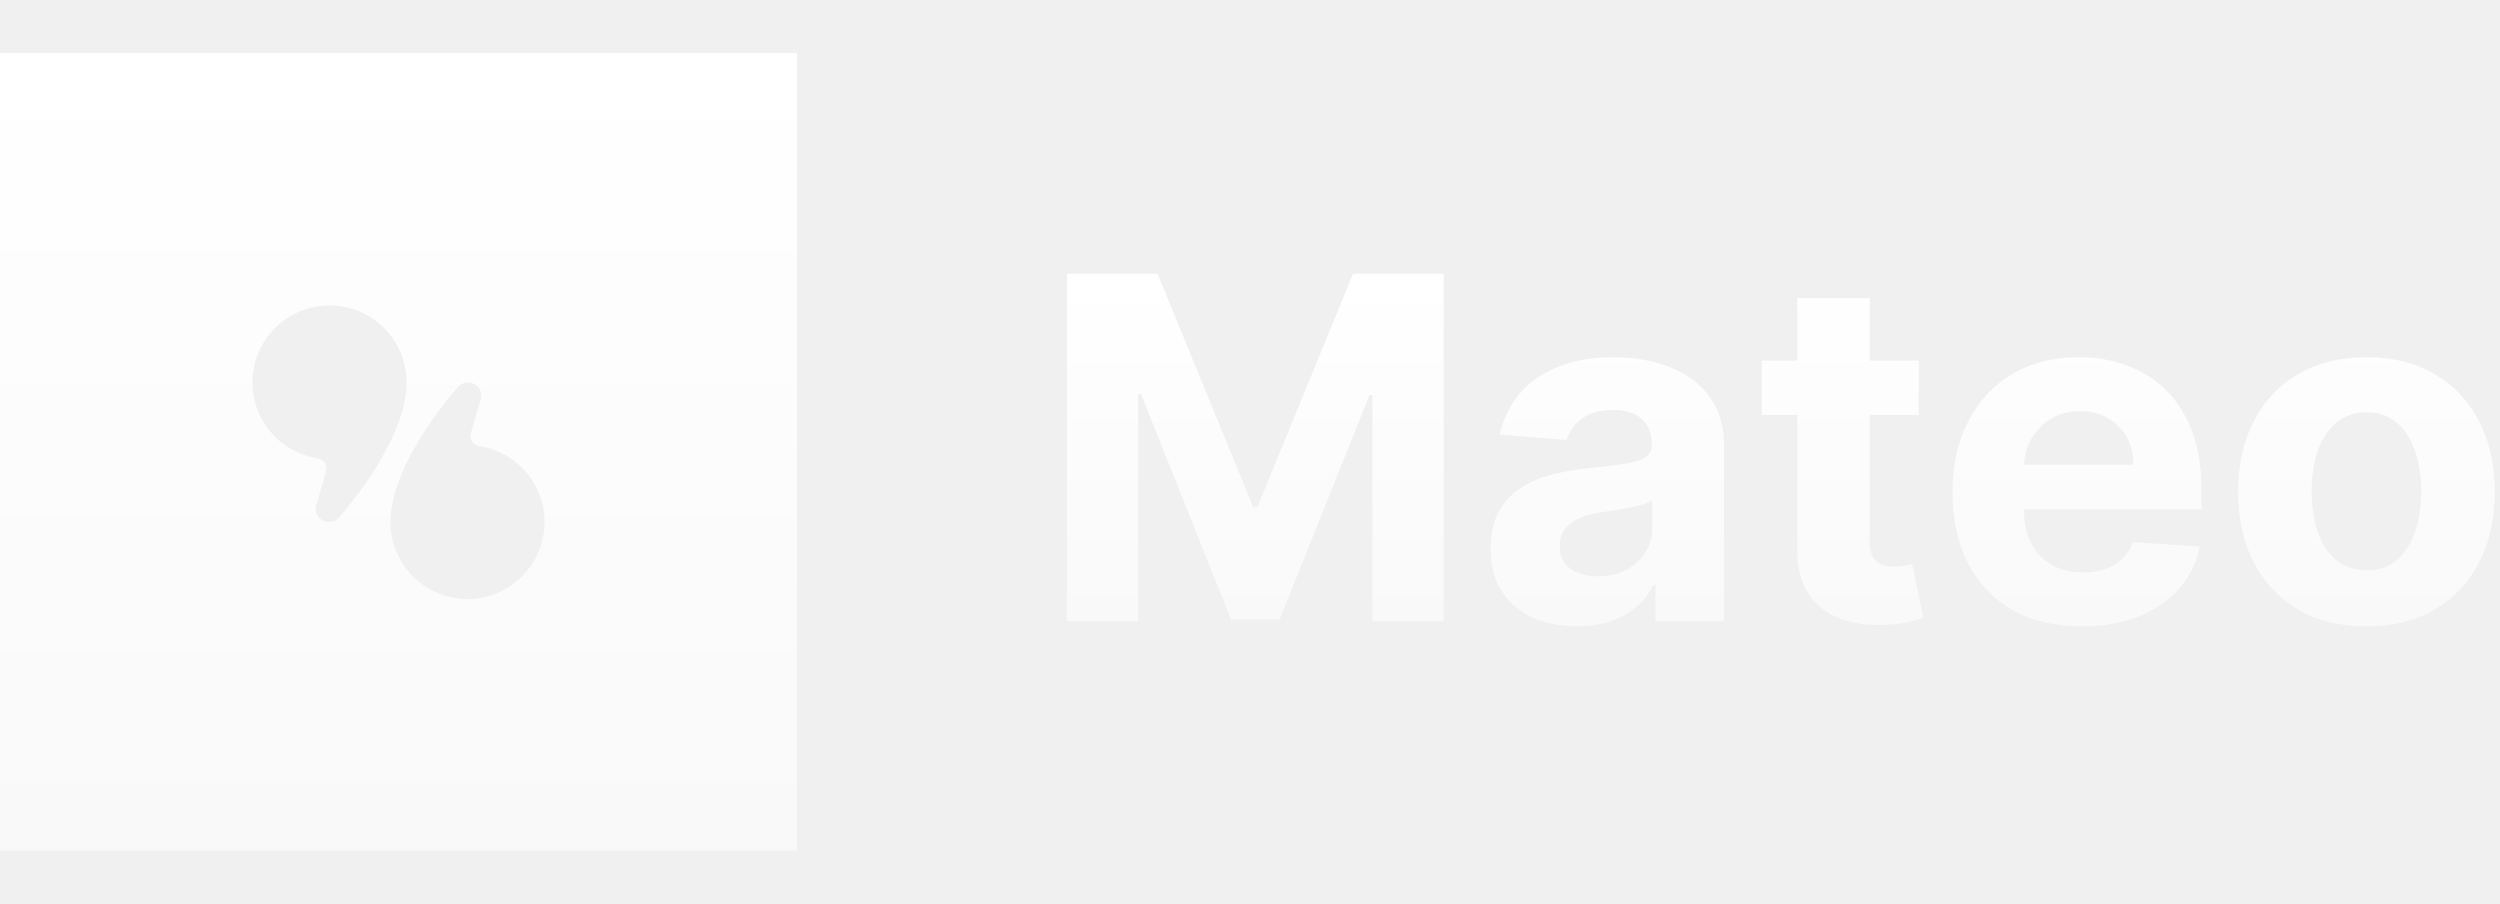
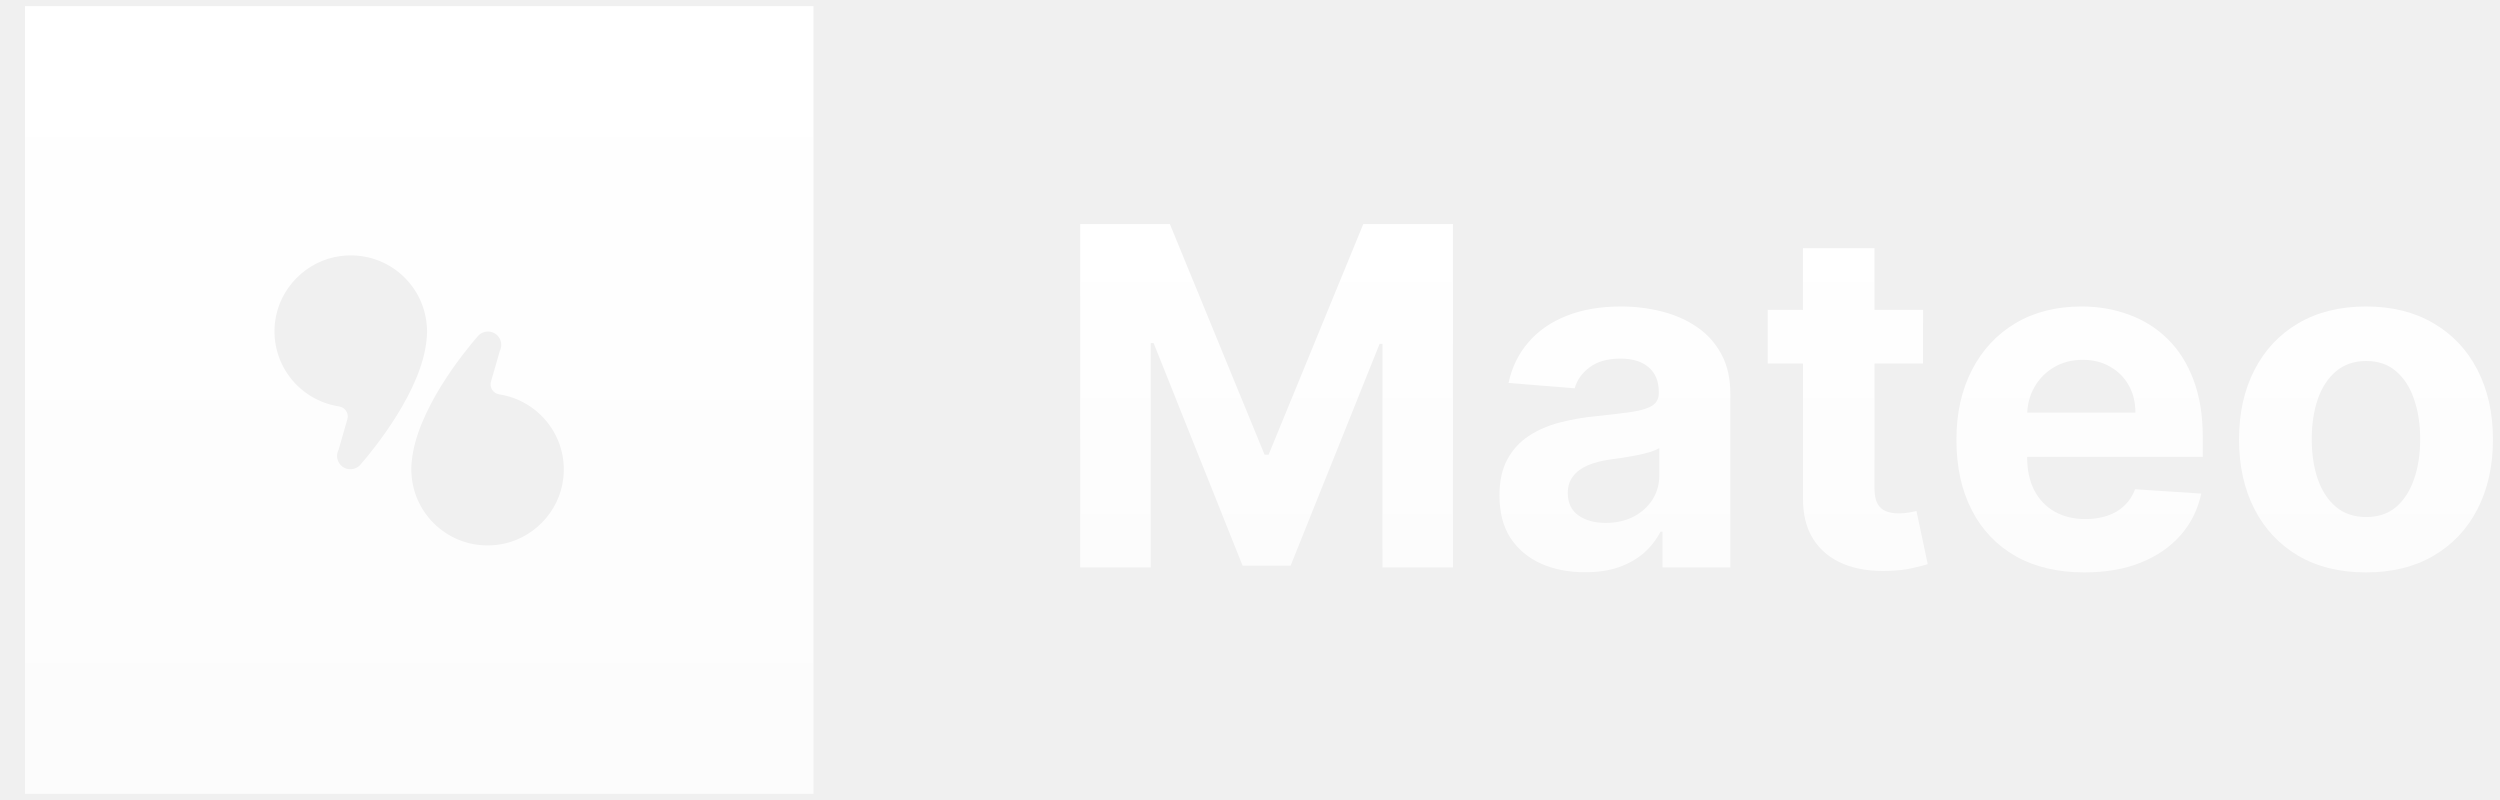
- <svg xmlns="http://www.w3.org/2000/svg" width="83" height="30" viewBox="0 0 83 30" fill="none">
-   <g clip-path="url(#clip0_14401_14068)">
-     <g clip-path="url(#clip1_14401_14068)">
-       <path fill-rule="evenodd" clip-rule="evenodd" d="M26.459 1.763H-0.016V28.237H26.459V1.763ZM10.53 16.675C10.379 16.975 10.59 17.328 10.926 17.328C11.057 17.328 11.181 17.272 11.267 17.173C11.746 16.618 13.319 14.681 13.483 12.976C13.493 12.884 13.499 12.79 13.499 12.694C13.499 12.617 13.495 12.548 13.489 12.483C13.371 11.062 12.09 9.969 10.595 10.164C9.451 10.312 8.528 11.251 8.397 12.395C8.237 13.802 9.224 15.014 10.545 15.217C10.749 15.249 10.883 15.447 10.825 15.646L10.53 16.675ZM15.534 12.701C15.87 12.701 16.081 13.054 15.93 13.354L15.634 14.383C15.578 14.582 15.71 14.78 15.915 14.812C17.236 15.016 18.223 16.227 18.063 17.634C17.932 18.779 17.009 19.717 15.864 19.866C14.37 20.06 13.089 18.968 12.971 17.546C12.965 17.481 12.961 17.413 12.961 17.335C12.961 17.24 12.967 17.146 12.977 17.053C13.142 15.348 14.714 13.412 15.194 12.857C15.279 12.758 15.403 12.701 15.534 12.701Z" fill="url(#paint0_linear_14401_14068)" />
+ <svg xmlns="http://www.w3.org/2000/svg" width="75" height="24" viewBox="0 0 75 24" fill="none">
+   <g clip-path="url(#clip0_14701_14472)">
+     <g clip-path="url(#clip1_14701_14472)">
+       <path fill-rule="evenodd" clip-rule="evenodd" d="M24.404 0.184H0.734V23.816H24.404V0.184ZM10.157 13.494C10.021 13.762 10.21 14.077 10.511 14.077C10.628 14.077 10.739 14.027 10.815 13.938C11.244 13.443 12.65 11.714 12.797 10.192C12.806 10.11 12.812 10.026 12.812 9.941C12.812 9.871 12.808 9.81 12.802 9.752C12.697 8.483 11.551 7.508 10.215 7.682C9.192 7.815 8.367 8.652 8.25 9.674C8.107 10.929 8.989 12.011 10.17 12.193C10.353 12.221 10.472 12.398 10.421 12.575L10.157 13.494ZM14.639 9.947C14.94 9.947 15.128 10.263 14.993 10.53L14.729 11.449C14.678 11.626 14.796 11.803 14.979 11.832C16.16 12.014 17.043 13.095 16.899 14.351C16.783 15.373 15.958 16.21 14.934 16.343C13.598 16.516 12.453 15.541 12.348 14.273C12.342 14.215 12.338 14.153 12.338 14.084C12.338 13.999 12.344 13.915 12.353 13.832C12.5 12.311 13.905 10.582 14.334 10.086C14.411 9.998 14.521 9.947 14.639 9.947Z" fill="url(#paint0_linear_14701_14472)" />
    </g>
-     <path d="M35.422 9.087H38.431L41.608 16.84H41.744L44.921 9.087H47.93V20.626H45.564V13.116H45.468L42.482 20.57H40.87L37.884 13.087H37.788V20.626H35.422V9.087Z" fill="url(#paint1_linear_14401_14068)" />
-     <path d="M52.363 20.79C51.811 20.79 51.319 20.694 50.887 20.502C50.455 20.307 50.113 20.02 49.861 19.64C49.614 19.257 49.489 18.78 49.489 18.209C49.489 17.728 49.578 17.324 49.754 16.998C49.931 16.671 50.171 16.408 50.475 16.209C50.78 16.01 51.125 15.859 51.512 15.758C51.903 15.657 52.312 15.585 52.74 15.544C53.244 15.491 53.65 15.443 53.958 15.397C54.266 15.349 54.489 15.277 54.628 15.183C54.767 15.089 54.837 14.95 54.837 14.766V14.733C54.837 14.376 54.724 14.1 54.498 13.904C54.277 13.709 53.961 13.611 53.552 13.611C53.12 13.611 52.776 13.707 52.521 13.899C52.265 14.086 52.096 14.323 52.014 14.609L49.794 14.428C49.906 13.902 50.128 13.448 50.459 13.065C50.789 12.678 51.215 12.381 51.738 12.175C52.264 11.964 52.872 11.859 53.563 11.859C54.044 11.859 54.504 11.915 54.944 12.028C55.387 12.141 55.779 12.315 56.121 12.552C56.467 12.789 56.739 13.093 56.938 13.465C57.137 13.833 57.237 14.274 57.237 14.789V20.626H54.961V19.426H54.893C54.754 19.696 54.568 19.935 54.335 20.142C54.102 20.344 53.822 20.504 53.495 20.62C53.169 20.733 52.791 20.79 52.363 20.79ZM53.05 19.133C53.404 19.133 53.715 19.064 53.986 18.924C54.256 18.782 54.468 18.59 54.622 18.35C54.776 18.109 54.853 17.837 54.853 17.533V16.614C54.778 16.663 54.675 16.708 54.544 16.75C54.416 16.787 54.271 16.823 54.11 16.857C53.948 16.887 53.787 16.915 53.625 16.941C53.464 16.964 53.317 16.984 53.186 17.003C52.904 17.044 52.658 17.11 52.447 17.2C52.237 17.291 52.074 17.413 51.957 17.567C51.841 17.717 51.783 17.905 51.783 18.13C51.783 18.457 51.901 18.707 52.138 18.88C52.378 19.049 52.682 19.133 53.05 19.133Z" fill="url(#paint2_linear_14401_14068)" />
-     <path d="M63.702 11.972V13.775H58.49V11.972H63.702ZM59.674 9.898H62.074V17.967C62.074 18.188 62.108 18.361 62.175 18.485C62.243 18.605 62.337 18.69 62.457 18.739C62.581 18.787 62.724 18.812 62.885 18.812C62.998 18.812 63.111 18.802 63.223 18.784C63.336 18.761 63.422 18.744 63.483 18.733L63.86 20.519C63.74 20.557 63.571 20.6 63.353 20.649C63.135 20.701 62.87 20.733 62.558 20.744C61.98 20.767 61.473 20.69 61.037 20.513C60.605 20.337 60.269 20.063 60.029 19.691C59.788 19.319 59.67 18.849 59.674 18.282V9.898Z" fill="url(#paint3_linear_14401_14068)" />
-     <path d="M69.117 20.795C68.227 20.795 67.46 20.615 66.818 20.254C66.18 19.89 65.687 19.375 65.342 18.71C64.996 18.042 64.823 17.251 64.823 16.338C64.823 15.448 64.996 14.667 65.342 13.995C65.687 13.322 66.174 12.798 66.801 12.422C67.432 12.047 68.172 11.859 69.021 11.859C69.592 11.859 70.124 11.951 70.616 12.135C71.111 12.315 71.543 12.588 71.912 12.952C72.283 13.316 72.573 13.775 72.779 14.327C72.986 14.875 73.089 15.518 73.089 16.254V16.913H65.781V15.426H70.83C70.83 15.08 70.755 14.774 70.604 14.507C70.454 14.241 70.246 14.032 69.979 13.882C69.716 13.728 69.41 13.651 69.061 13.651C68.696 13.651 68.373 13.735 68.091 13.904C67.813 14.07 67.596 14.293 67.438 14.575C67.28 14.853 67.199 15.163 67.195 15.505V16.919C67.195 17.347 67.274 17.717 67.432 18.029C67.594 18.34 67.821 18.581 68.114 18.75C68.407 18.919 68.754 19.003 69.156 19.003C69.423 19.003 69.667 18.966 69.889 18.891C70.11 18.816 70.3 18.703 70.458 18.553C70.616 18.402 70.736 18.218 70.818 18L73.038 18.147C72.926 18.68 72.695 19.146 72.345 19.544C72 19.939 71.553 20.247 71.004 20.468C70.46 20.686 69.831 20.795 69.117 20.795Z" fill="url(#paint4_linear_14401_14068)" />
-     <path d="M78.566 20.795C77.691 20.795 76.934 20.609 76.295 20.237C75.66 19.862 75.17 19.34 74.825 18.671C74.479 17.999 74.306 17.219 74.306 16.333C74.306 15.439 74.479 14.657 74.825 13.989C75.17 13.316 75.66 12.794 76.295 12.422C76.934 12.047 77.691 11.859 78.566 11.859C79.441 11.859 80.196 12.047 80.831 12.422C81.469 12.794 81.961 13.316 82.307 13.989C82.653 14.657 82.825 15.439 82.825 16.333C82.825 17.219 82.653 17.999 82.307 18.671C81.961 19.34 81.469 19.862 80.831 20.237C80.196 20.609 79.441 20.795 78.566 20.795ZM78.577 18.936C78.975 18.936 79.308 18.823 79.574 18.598C79.841 18.369 80.042 18.057 80.177 17.662C80.316 17.268 80.386 16.819 80.386 16.316C80.386 15.812 80.316 15.364 80.177 14.969C80.042 14.575 79.841 14.263 79.574 14.034C79.308 13.805 78.975 13.69 78.577 13.69C78.175 13.69 77.837 13.805 77.563 14.034C77.292 14.263 77.088 14.575 76.949 14.969C76.813 15.364 76.746 15.812 76.746 16.316C76.746 16.819 76.813 17.268 76.949 17.662C77.088 18.057 77.292 18.369 77.563 18.598C77.837 18.823 78.175 18.936 78.577 18.936Z" fill="url(#paint5_linear_14401_14068)" />
+     <path d="M32.406 6.721H35.096L37.937 13.641H38.058L40.899 6.721H43.589V17.021H41.474V10.317H41.388L38.718 16.971H37.278L34.608 10.292H34.522V17.021H32.406V6.721Z" fill="url(#paint1_linear_14701_14472)" />
+     <path d="M47.553 17.167C47.059 17.167 46.619 17.081 46.233 16.91C45.847 16.736 45.541 16.48 45.316 16.141C45.094 15.799 44.984 15.373 44.984 14.864C44.984 14.434 45.062 14.074 45.22 13.782C45.378 13.49 45.593 13.256 45.865 13.078C46.137 12.9 46.446 12.766 46.792 12.676C47.141 12.585 47.507 12.521 47.89 12.485C48.34 12.438 48.703 12.394 48.978 12.354C49.254 12.31 49.453 12.246 49.578 12.163C49.702 12.079 49.764 11.955 49.764 11.79V11.76C49.764 11.442 49.663 11.195 49.462 11.021C49.264 10.847 48.982 10.759 48.616 10.759C48.229 10.759 47.922 10.845 47.694 11.016C47.465 11.184 47.314 11.395 47.24 11.65L45.256 11.489C45.356 11.019 45.554 10.614 45.85 10.271C46.145 9.926 46.527 9.661 46.993 9.477C47.464 9.289 48.008 9.195 48.626 9.195C49.056 9.195 49.467 9.246 49.86 9.346C50.256 9.447 50.607 9.603 50.913 9.814C51.222 10.025 51.465 10.297 51.643 10.629C51.821 10.957 51.91 11.351 51.91 11.811V17.021H49.875V15.95H49.815C49.69 16.191 49.524 16.404 49.316 16.589C49.108 16.77 48.857 16.912 48.565 17.016C48.273 17.117 47.935 17.167 47.553 17.167ZM48.167 15.688C48.483 15.688 48.762 15.626 49.004 15.502C49.245 15.375 49.435 15.204 49.573 14.989C49.71 14.775 49.779 14.531 49.779 14.26V13.44C49.712 13.484 49.62 13.524 49.502 13.561C49.388 13.594 49.259 13.626 49.114 13.656C48.97 13.683 48.825 13.708 48.681 13.732C48.537 13.752 48.406 13.77 48.288 13.787C48.036 13.824 47.816 13.883 47.628 13.963C47.44 14.044 47.294 14.153 47.19 14.29C47.086 14.424 47.034 14.592 47.034 14.793C47.034 15.085 47.14 15.308 47.351 15.462C47.566 15.613 47.838 15.688 48.167 15.688Z" fill="url(#paint2_linear_14701_14472)" />
+     <path d="M57.691 9.296V10.905H53.031V9.296H57.691ZM54.089 7.445H56.235V14.647C56.235 14.845 56.265 14.999 56.325 15.11C56.386 15.217 56.47 15.293 56.577 15.336C56.688 15.38 56.816 15.402 56.96 15.402C57.061 15.402 57.162 15.393 57.262 15.377C57.363 15.356 57.44 15.341 57.494 15.331L57.832 16.925C57.724 16.959 57.573 16.998 57.378 17.041C57.184 17.088 56.947 17.117 56.668 17.127C56.151 17.147 55.697 17.078 55.308 16.921C54.922 16.763 54.621 16.518 54.406 16.186C54.191 15.854 54.085 15.435 54.089 14.929V7.445Z" fill="url(#paint3_linear_14701_14472)" />
+     <path d="M62.532 17.172C61.736 17.172 61.051 17.011 60.476 16.689C59.905 16.364 59.465 15.905 59.157 15.311C58.847 14.714 58.693 14.008 58.693 13.194C58.693 12.399 58.847 11.702 59.157 11.101C59.465 10.501 59.9 10.034 60.461 9.698C61.025 9.363 61.687 9.195 62.446 9.195C62.956 9.195 63.432 9.277 63.872 9.442C64.315 9.603 64.701 9.846 65.03 10.171C65.363 10.496 65.621 10.905 65.806 11.398C65.991 11.888 66.083 12.461 66.083 13.118V13.707H59.549V12.379H64.063C64.063 12.07 63.996 11.797 63.861 11.559C63.727 11.321 63.541 11.135 63.302 11.001C63.067 10.863 62.794 10.795 62.481 10.795C62.156 10.795 61.867 10.87 61.615 11.021C61.366 11.168 61.172 11.368 61.03 11.619C60.889 11.868 60.817 12.144 60.814 12.449V13.712C60.814 14.094 60.884 14.424 61.025 14.703C61.17 14.981 61.373 15.195 61.635 15.346C61.897 15.497 62.208 15.573 62.567 15.573C62.805 15.573 63.024 15.539 63.222 15.472C63.42 15.405 63.59 15.304 63.73 15.17C63.872 15.036 63.979 14.872 64.053 14.677L66.038 14.808C65.937 15.284 65.73 15.7 65.418 16.055C65.109 16.407 64.71 16.683 64.219 16.88C63.732 17.075 63.17 17.172 62.532 17.172Z" fill="url(#paint4_linear_14701_14472)" />
+     <path d="M70.979 17.172C70.197 17.172 69.52 17.006 68.949 16.674C68.382 16.339 67.944 15.873 67.635 15.276C67.326 14.676 67.171 13.98 67.171 13.189C67.171 12.391 67.326 11.693 67.635 11.096C67.944 10.496 68.382 10.03 68.949 9.698C69.52 9.363 70.197 9.195 70.979 9.195C71.762 9.195 72.437 9.363 73.004 9.698C73.575 10.03 74.015 10.496 74.324 11.096C74.633 11.693 74.788 12.391 74.788 13.189C74.788 13.98 74.633 14.676 74.324 15.276C74.015 15.873 73.575 16.339 73.004 16.674C72.437 17.006 71.762 17.172 70.979 17.172ZM70.99 15.512C71.346 15.512 71.643 15.412 71.881 15.21C72.12 15.006 72.299 14.728 72.42 14.376C72.544 14.024 72.606 13.623 72.606 13.174C72.606 12.724 72.544 12.324 72.42 11.972C72.299 11.619 72.12 11.341 71.881 11.137C71.643 10.932 71.346 10.83 70.99 10.83C70.63 10.83 70.328 10.932 70.083 11.137C69.841 11.341 69.658 11.619 69.534 11.972C69.413 12.324 69.352 12.724 69.352 13.174C69.352 13.623 69.413 14.024 69.534 14.376C69.658 14.728 69.841 15.006 70.083 15.21C70.328 15.412 70.63 15.512 70.99 15.512Z" fill="url(#paint5_linear_14701_14472)" />
  </g>
  <defs>
-     <linearGradient id="paint0_linear_14401_14068" x1="13.222" y1="1.763" x2="13.222" y2="28.237" gradientUnits="userSpaceOnUse">
+     <linearGradient id="paint0_linear_14701_14472" x1="12.569" y1="0.184" x2="12.569" y2="23.816" gradientUnits="userSpaceOnUse">
      <stop stop-color="white" />
-       <stop offset="1" stop-color="white" stop-opacity="0.6" />
+       <stop offset="1" stop-color="white" stop-opacity="0.8" />
    </linearGradient>
-     <linearGradient id="paint1_linear_14401_14068" x1="59.124" y1="9.087" x2="59.124" y2="20.795" gradientUnits="userSpaceOnUse">
+     <linearGradient id="paint1_linear_14701_14472" x1="53.597" y1="6.721" x2="53.597" y2="17.172" gradientUnits="userSpaceOnUse">
      <stop stop-color="white" />
-       <stop offset="1" stop-color="white" stop-opacity="0.6" />
+       <stop offset="1" stop-color="white" stop-opacity="0.8" />
    </linearGradient>
-     <linearGradient id="paint2_linear_14401_14068" x1="59.124" y1="9.087" x2="59.124" y2="20.795" gradientUnits="userSpaceOnUse">
+     <linearGradient id="paint2_linear_14701_14472" x1="53.597" y1="6.721" x2="53.597" y2="17.172" gradientUnits="userSpaceOnUse">
      <stop stop-color="white" />
-       <stop offset="1" stop-color="white" stop-opacity="0.6" />
+       <stop offset="1" stop-color="white" stop-opacity="0.8" />
    </linearGradient>
-     <linearGradient id="paint3_linear_14401_14068" x1="59.124" y1="9.087" x2="59.124" y2="20.795" gradientUnits="userSpaceOnUse">
+     <linearGradient id="paint3_linear_14701_14472" x1="53.597" y1="6.721" x2="53.597" y2="17.172" gradientUnits="userSpaceOnUse">
      <stop stop-color="white" />
-       <stop offset="1" stop-color="white" stop-opacity="0.6" />
+       <stop offset="1" stop-color="white" stop-opacity="0.8" />
    </linearGradient>
-     <linearGradient id="paint4_linear_14401_14068" x1="59.124" y1="9.087" x2="59.124" y2="20.795" gradientUnits="userSpaceOnUse">
+     <linearGradient id="paint4_linear_14701_14472" x1="53.597" y1="6.721" x2="53.597" y2="17.172" gradientUnits="userSpaceOnUse">
      <stop stop-color="white" />
-       <stop offset="1" stop-color="white" stop-opacity="0.6" />
+       <stop offset="1" stop-color="white" stop-opacity="0.8" />
    </linearGradient>
-     <linearGradient id="paint5_linear_14401_14068" x1="59.124" y1="9.087" x2="59.124" y2="20.795" gradientUnits="userSpaceOnUse">
+     <linearGradient id="paint5_linear_14701_14472" x1="53.597" y1="6.721" x2="53.597" y2="17.172" gradientUnits="userSpaceOnUse">
      <stop stop-color="white" />
-       <stop offset="1" stop-color="white" stop-opacity="0.6" />
+       <stop offset="1" stop-color="white" stop-opacity="0.8" />
    </linearGradient>
-     <clipPath id="clip0_14401_14068">
-       <rect width="82.825" height="30" fill="white" />
+     <clipPath id="clip0_14701_14472">
+       <rect width="74.039" height="24" fill="white" transform="translate(0.75)" />
    </clipPath>
-     <clipPath id="clip1_14401_14068">
-       <rect width="26.474" height="26.474" fill="white" transform="translate(0 1.7627)" />
+     <clipPath id="clip1_14701_14472">
+       <rect width="23.67" height="23.632" fill="white" transform="translate(0.75 0.183594)" />
    </clipPath>
  </defs>
</svg>
